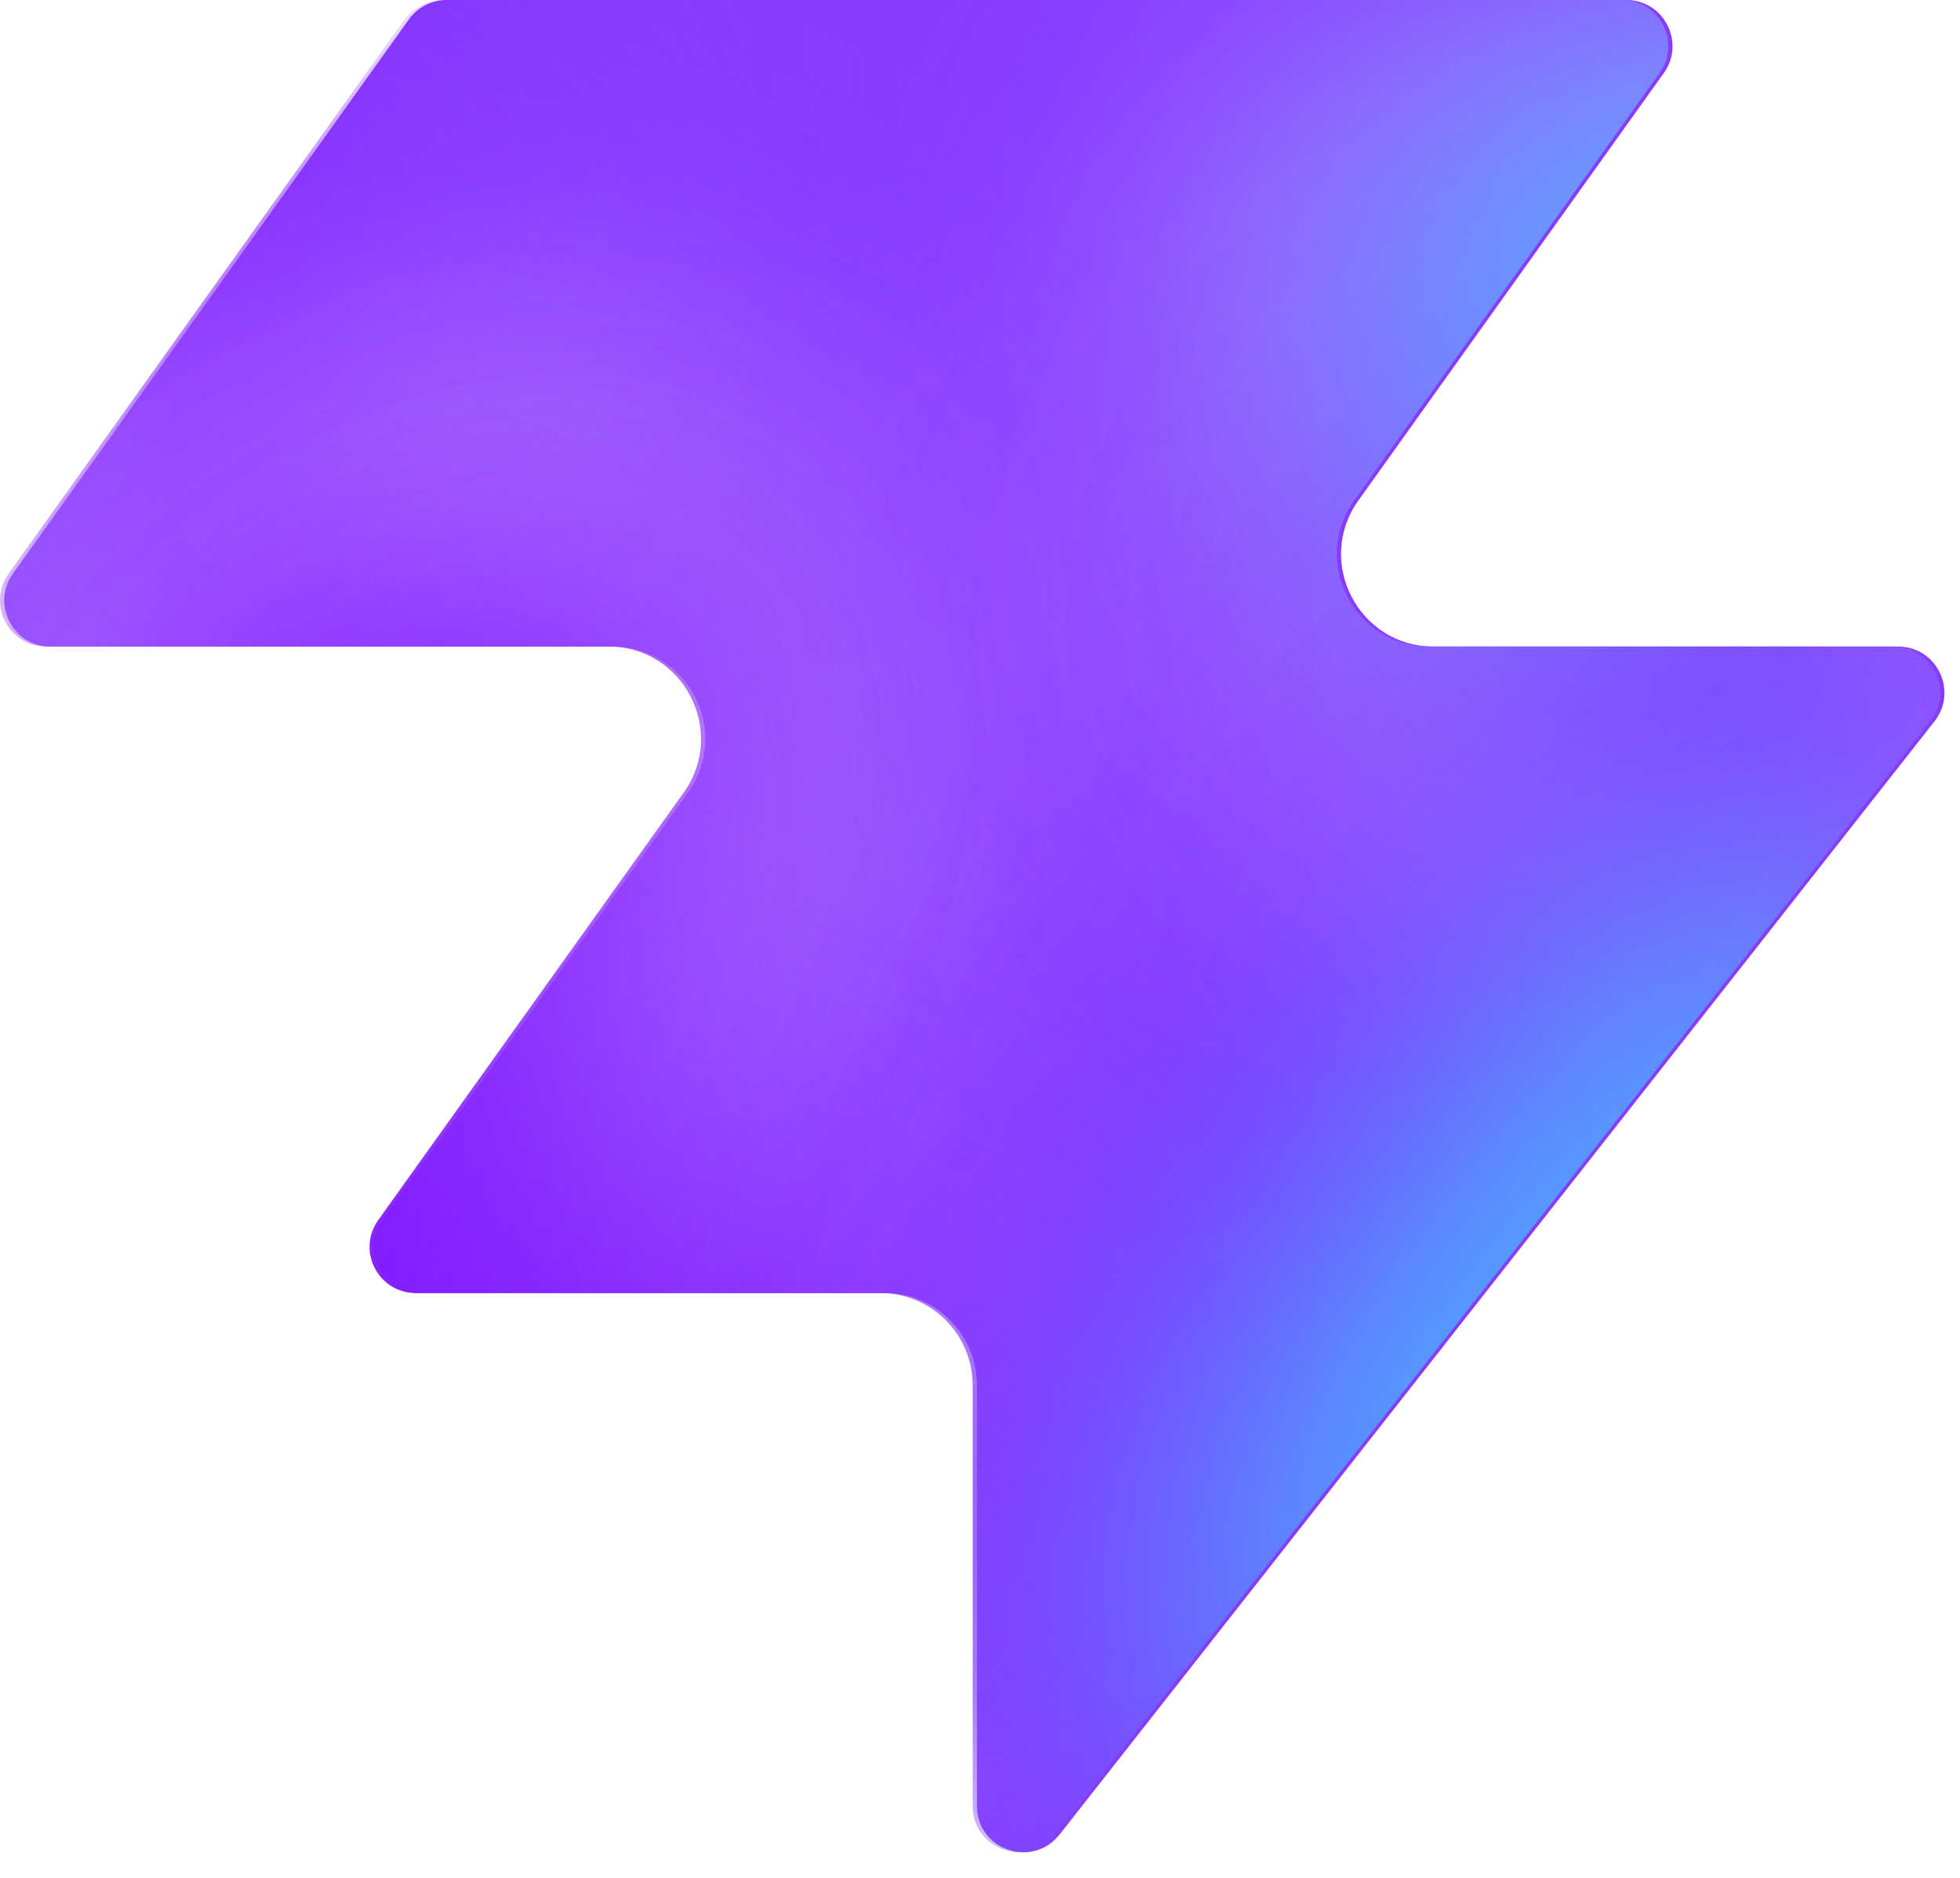
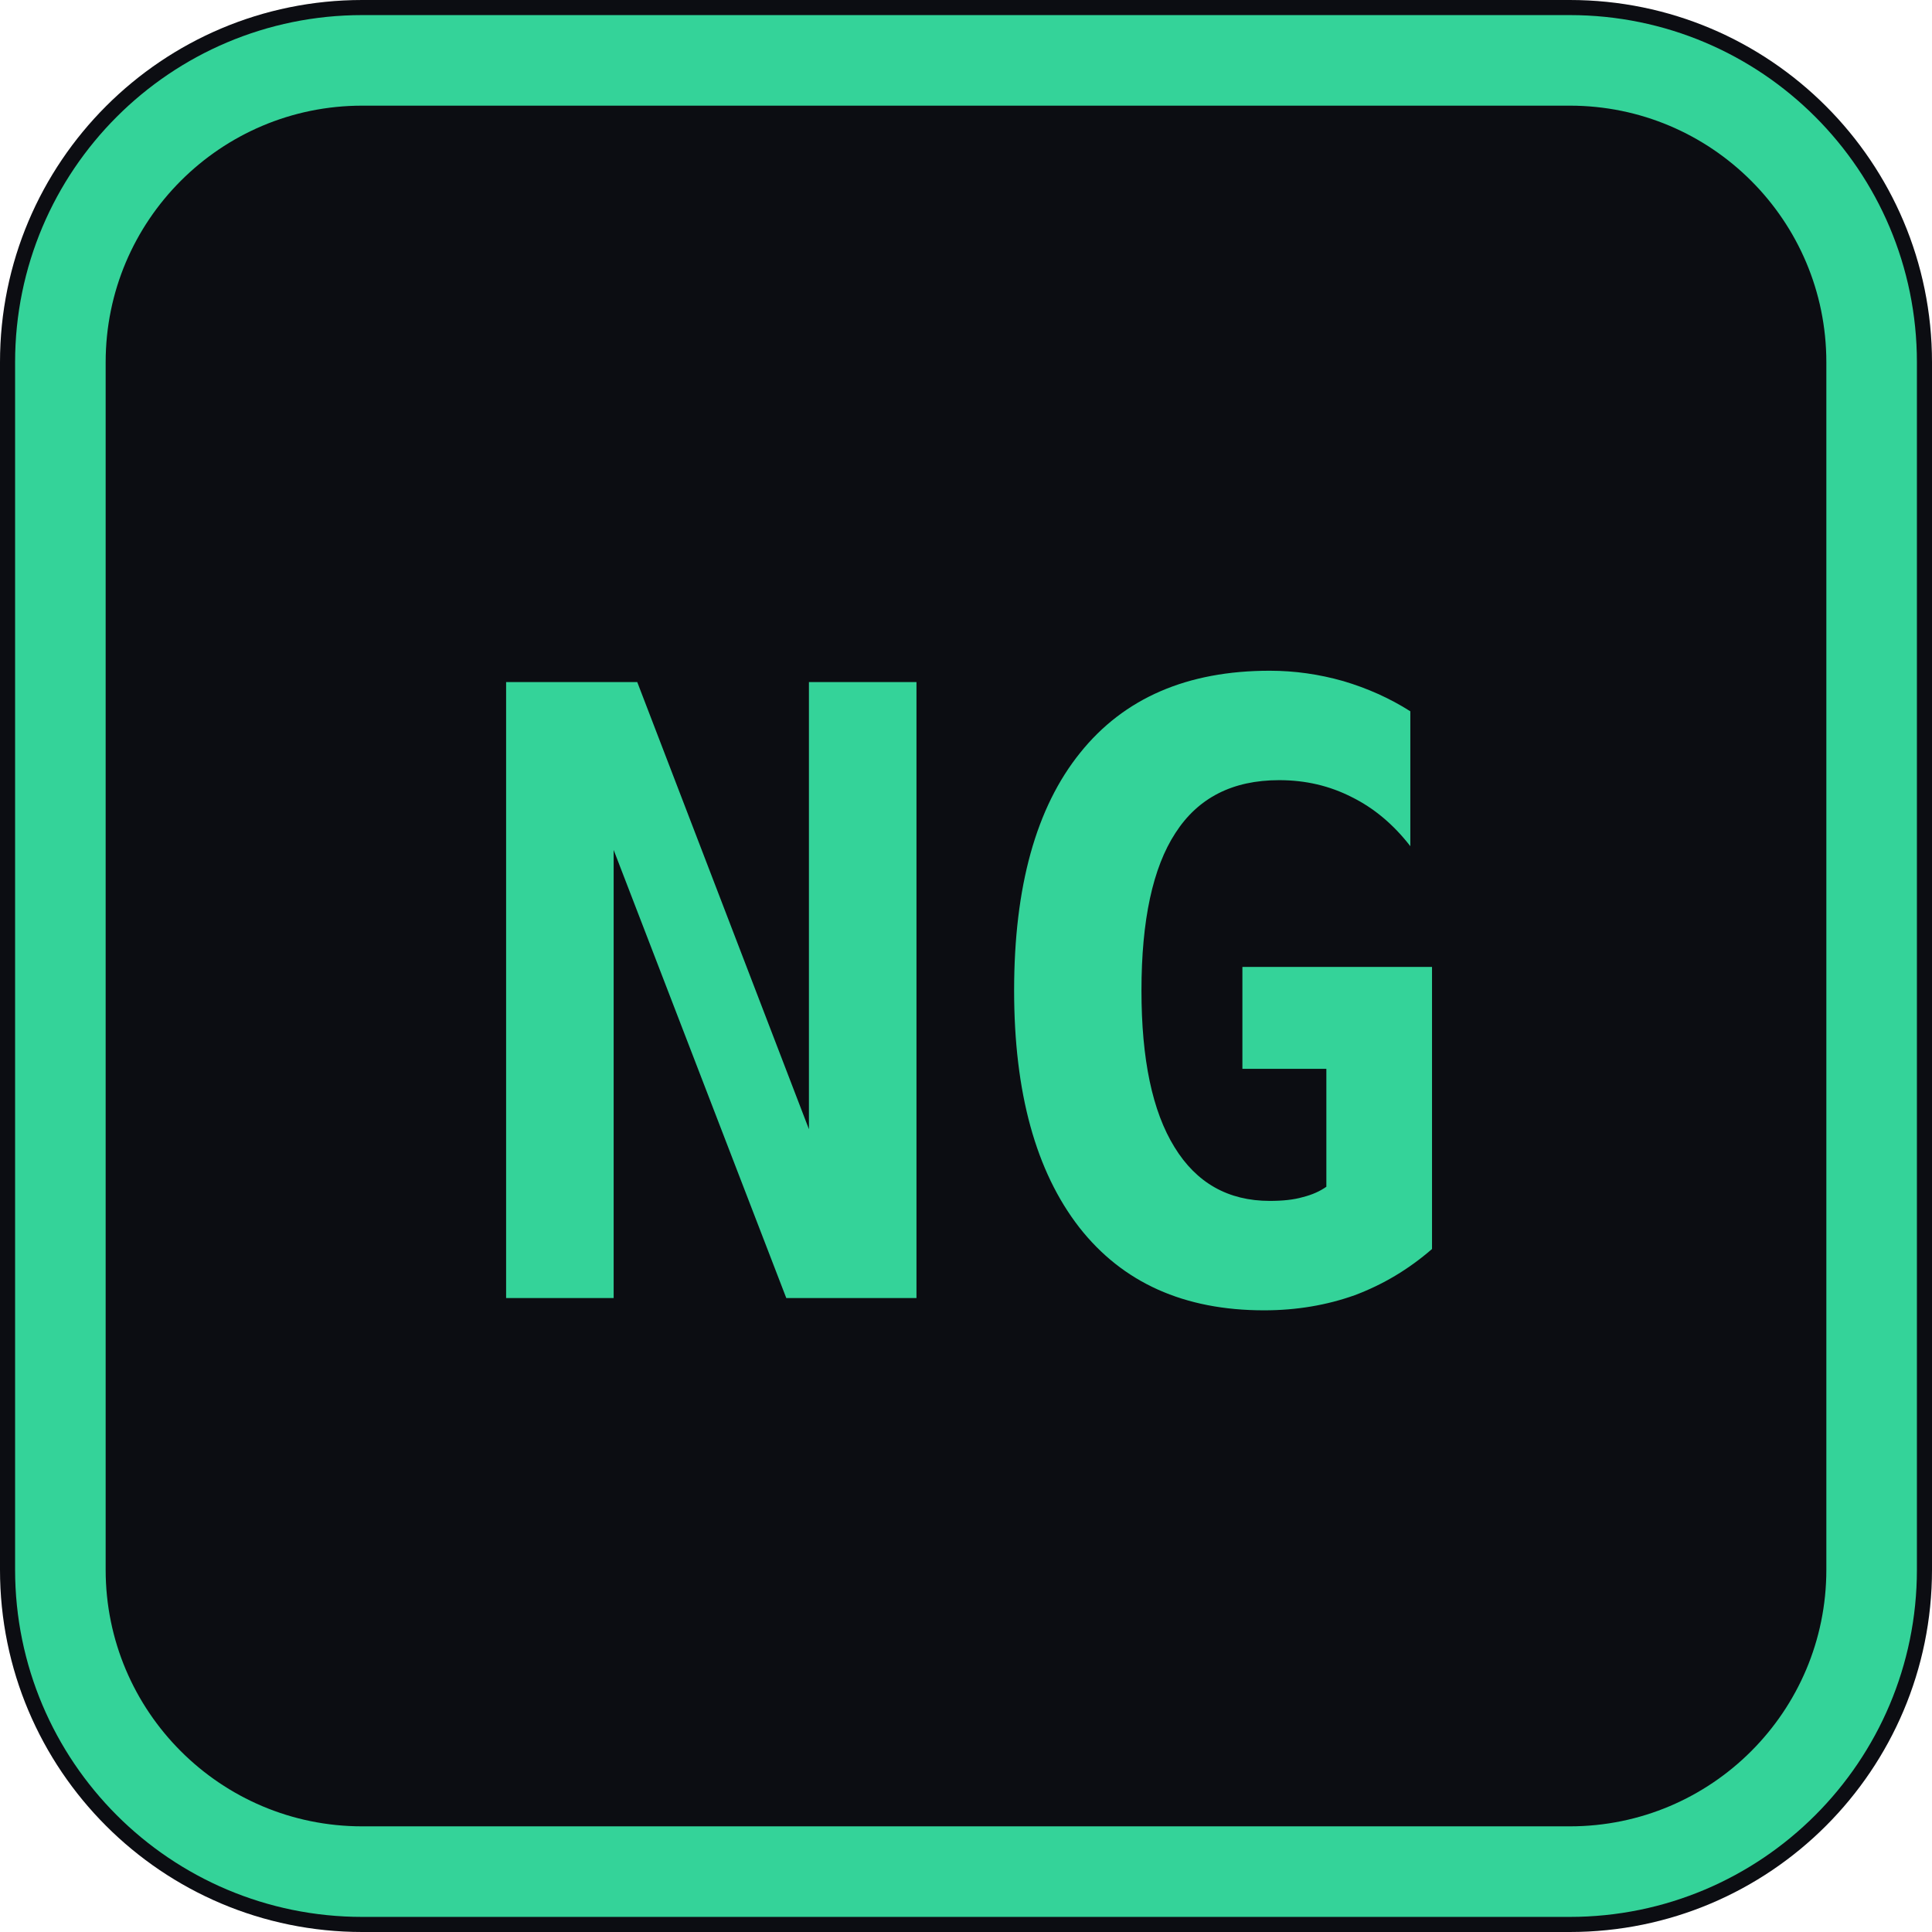
- <svg xmlns="http://www.w3.org/2000/svg" width="48" height="46" fill="none" viewBox="0 0 48 46">
-   <path fill="#863bff" d="M25.946 44.938c-.664.845-2.021.375-2.021-.698V33.937a2.26 2.26 0 0 0-2.262-2.262H10.287c-.92 0-1.456-1.04-.92-1.788l7.48-10.471c1.07-1.497 0-3.578-1.842-3.578H1.237c-.92 0-1.456-1.04-.92-1.788L10.013.474c.214-.297.556-.474.92-.474h28.894c.92 0 1.456 1.04.92 1.788l-7.48 10.471c-1.07 1.498 0 3.579 1.842 3.579h11.377c.943 0 1.473 1.088.89 1.83L25.947 44.94z" style="fill:#863bff;fill:color(display-p3 .525 .23 1);fill-opacity:1" />
-   <mask id="a" width="48" height="46" x="0" y="0" maskUnits="userSpaceOnUse" style="mask-type:alpha">
-     <path fill="#000" d="M25.842 44.938c-.664.844-2.021.375-2.021-.698V33.937a2.26 2.26 0 0 0-2.262-2.262H10.183c-.92 0-1.456-1.04-.92-1.788l7.48-10.471c1.07-1.498 0-3.579-1.842-3.579H1.133c-.92 0-1.456-1.04-.92-1.787L9.91.473c.214-.297.556-.474.92-.474h28.894c.92 0 1.456 1.04.92 1.788l-7.48 10.471c-1.07 1.498 0 3.578 1.842 3.578h11.377c.943 0 1.473 1.088.89 1.832L25.843 44.94z" style="fill:#000;fill-opacity:1" />
-   </mask>
-   <g mask="url(#a)">
-     <g filter="url(#b)">
-       <ellipse cx="5.508" cy="14.704" fill="#ede6ff" rx="5.508" ry="14.704" style="fill:#ede6ff;fill:color(display-p3 .927 .903 1);fill-opacity:1" transform="matrix(.00324 1 1 -.00324 -4.47 31.516)" />
-     </g>
-     <g filter="url(#c)">
-       <ellipse cx="10.399" cy="29.851" fill="#ede6ff" rx="10.399" ry="29.851" style="fill:#ede6ff;fill:color(display-p3 .927 .903 1);fill-opacity:1" transform="matrix(.00324 1 1 -.00324 -39.328 7.883)" />
-     </g>
-     <g filter="url(#d)">
-       <ellipse cx="5.508" cy="30.487" fill="#7e14ff" rx="5.508" ry="30.487" style="fill:#7e14ff;fill:color(display-p3 .492 .077 1);fill-opacity:1" transform="rotate(89.814 -25.913 -14.639)scale(1 -1)" />
-     </g>
-     <g filter="url(#e)">
-       <ellipse cx="5.508" cy="30.599" fill="#7e14ff" rx="5.508" ry="30.599" style="fill:#7e14ff;fill:color(display-p3 .492 .077 1);fill-opacity:1" transform="rotate(89.814 -32.644 -3.334)scale(1 -1)" />
-     </g>
-     <g filter="url(#f)">
-       <ellipse cx="5.508" cy="30.599" fill="#7e14ff" rx="5.508" ry="30.599" style="fill:#7e14ff;fill:color(display-p3 .492 .077 1);fill-opacity:1" transform="matrix(.00324 1 1 -.00324 -34.34 30.47)" />
-     </g>
-     <g filter="url(#g)">
-       <ellipse cx="14.072" cy="22.078" fill="#ede6ff" rx="14.072" ry="22.078" style="fill:#ede6ff;fill:color(display-p3 .927 .903 1);fill-opacity:1" transform="rotate(93.35 24.506 48.493)scale(-1 1)" />
-     </g>
-     <g filter="url(#h)">
-       <ellipse cx="3.47" cy="21.501" fill="#7e14ff" rx="3.47" ry="21.501" style="fill:#7e14ff;fill:color(display-p3 .492 .077 1);fill-opacity:1" transform="rotate(89.009 28.708 47.59)scale(-1 1)" />
-     </g>
-     <g filter="url(#i)">
-       <ellipse cx="3.47" cy="21.501" fill="#7e14ff" rx="3.47" ry="21.501" style="fill:#7e14ff;fill:color(display-p3 .492 .077 1);fill-opacity:1" transform="rotate(89.009 28.708 47.59)scale(-1 1)" />
-     </g>
-     <g filter="url(#j)">
-       <ellipse cx=".387" cy="8.972" fill="#7e14ff" rx="4.407" ry="29.108" style="fill:#7e14ff;fill:color(display-p3 .492 .077 1);fill-opacity:1" transform="rotate(39.51 .387 8.972)" />
-     </g>
-     <g filter="url(#k)">
-       <ellipse cx="47.523" cy="-6.092" fill="#7e14ff" rx="4.407" ry="29.108" style="fill:#7e14ff;fill:color(display-p3 .492 .077 1);fill-opacity:1" transform="rotate(37.892 47.523 -6.092)" />
-     </g>
-     <g filter="url(#l)">
-       <ellipse cx="41.412" cy="6.333" fill="#47bfff" rx="5.971" ry="9.665" style="fill:#47bfff;fill:color(display-p3 .28 .748 1);fill-opacity:1" transform="rotate(37.892 41.412 6.333)" />
-     </g>
-     <g filter="url(#m)">
-       <ellipse cx="-1.879" cy="38.332" fill="#7e14ff" rx="4.407" ry="29.108" style="fill:#7e14ff;fill:color(display-p3 .492 .077 1);fill-opacity:1" transform="rotate(37.892 -1.88 38.332)" />
-     </g>
-     <g filter="url(#n)">
-       <ellipse cx="-1.879" cy="38.332" fill="#7e14ff" rx="4.407" ry="29.108" style="fill:#7e14ff;fill:color(display-p3 .492 .077 1);fill-opacity:1" transform="rotate(37.892 -1.88 38.332)" />
-     </g>
-     <g filter="url(#o)">
-       <ellipse cx="35.651" cy="29.907" fill="#7e14ff" rx="4.407" ry="29.108" style="fill:#7e14ff;fill:color(display-p3 .492 .077 1);fill-opacity:1" transform="rotate(37.892 35.651 29.907)" />
-     </g>
-     <g filter="url(#p)">
-       <ellipse cx="38.418" cy="32.4" fill="#47bfff" rx="5.971" ry="15.297" style="fill:#47bfff;fill:color(display-p3 .28 .748 1);fill-opacity:1" transform="rotate(37.892 38.418 32.4)" />
-     </g>
-   </g>
-   <defs>
-     <filter id="b" width="60.045" height="41.654" x="-19.77" y="16.149" color-interpolation-filters="sRGB" filterUnits="userSpaceOnUse">
-       <feFlood flood-opacity="0" result="BackgroundImageFix" />
-       <feBlend in="SourceGraphic" in2="BackgroundImageFix" result="shape" />
-       <feGaussianBlur result="effect1_foregroundBlur_2002_17158" stdDeviation="7.659" />
-     </filter>
-     <filter id="c" width="90.34" height="51.437" x="-54.613" y="-7.533" color-interpolation-filters="sRGB" filterUnits="userSpaceOnUse">
-       <feFlood flood-opacity="0" result="BackgroundImageFix" />
-       <feBlend in="SourceGraphic" in2="BackgroundImageFix" result="shape" />
-       <feGaussianBlur result="effect1_foregroundBlur_2002_17158" stdDeviation="7.659" />
-     </filter>
-     <filter id="d" width="79.355" height="29.4" x="-49.64" y="2.03" color-interpolation-filters="sRGB" filterUnits="userSpaceOnUse">
-       <feFlood flood-opacity="0" result="BackgroundImageFix" />
-       <feBlend in="SourceGraphic" in2="BackgroundImageFix" result="shape" />
-       <feGaussianBlur result="effect1_foregroundBlur_2002_17158" stdDeviation="4.596" />
-     </filter>
-     <filter id="e" width="79.579" height="29.4" x="-45.045" y="20.029" color-interpolation-filters="sRGB" filterUnits="userSpaceOnUse">
-       <feFlood flood-opacity="0" result="BackgroundImageFix" />
-       <feBlend in="SourceGraphic" in2="BackgroundImageFix" result="shape" />
-       <feGaussianBlur result="effect1_foregroundBlur_2002_17158" stdDeviation="4.596" />
-     </filter>
-     <filter id="f" width="79.579" height="29.4" x="-43.513" y="21.178" color-interpolation-filters="sRGB" filterUnits="userSpaceOnUse">
-       <feFlood flood-opacity="0" result="BackgroundImageFix" />
-       <feBlend in="SourceGraphic" in2="BackgroundImageFix" result="shape" />
-       <feGaussianBlur result="effect1_foregroundBlur_2002_17158" stdDeviation="4.596" />
-     </filter>
-     <filter id="g" width="74.749" height="58.852" x="15.756" y="-17.901" color-interpolation-filters="sRGB" filterUnits="userSpaceOnUse">
-       <feFlood flood-opacity="0" result="BackgroundImageFix" />
-       <feBlend in="SourceGraphic" in2="BackgroundImageFix" result="shape" />
-       <feGaussianBlur result="effect1_foregroundBlur_2002_17158" stdDeviation="7.659" />
-     </filter>
-     <filter id="h" width="61.377" height="25.362" x="23.548" y="2.284" color-interpolation-filters="sRGB" filterUnits="userSpaceOnUse">
-       <feFlood flood-opacity="0" result="BackgroundImageFix" />
-       <feBlend in="SourceGraphic" in2="BackgroundImageFix" result="shape" />
-       <feGaussianBlur result="effect1_foregroundBlur_2002_17158" stdDeviation="4.596" />
-     </filter>
-     <filter id="i" width="61.377" height="25.362" x="23.548" y="2.284" color-interpolation-filters="sRGB" filterUnits="userSpaceOnUse">
-       <feFlood flood-opacity="0" result="BackgroundImageFix" />
-       <feBlend in="SourceGraphic" in2="BackgroundImageFix" result="shape" />
-       <feGaussianBlur result="effect1_foregroundBlur_2002_17158" stdDeviation="4.596" />
-     </filter>
-     <filter id="j" width="56.045" height="63.649" x="-27.636" y="-22.853" color-interpolation-filters="sRGB" filterUnits="userSpaceOnUse">
-       <feFlood flood-opacity="0" result="BackgroundImageFix" />
-       <feBlend in="SourceGraphic" in2="BackgroundImageFix" result="shape" />
-       <feGaussianBlur result="effect1_foregroundBlur_2002_17158" stdDeviation="4.596" />
-     </filter>
-     <filter id="k" width="54.814" height="64.646" x="20.116" y="-38.415" color-interpolation-filters="sRGB" filterUnits="userSpaceOnUse">
-       <feFlood flood-opacity="0" result="BackgroundImageFix" />
-       <feBlend in="SourceGraphic" in2="BackgroundImageFix" result="shape" />
-       <feGaussianBlur result="effect1_foregroundBlur_2002_17158" stdDeviation="4.596" />
-     </filter>
-     <filter id="l" width="33.541" height="35.313" x="24.641" y="-11.323" color-interpolation-filters="sRGB" filterUnits="userSpaceOnUse">
-       <feFlood flood-opacity="0" result="BackgroundImageFix" />
-       <feBlend in="SourceGraphic" in2="BackgroundImageFix" result="shape" />
-       <feGaussianBlur result="effect1_foregroundBlur_2002_17158" stdDeviation="4.596" />
-     </filter>
-     <filter id="m" width="54.814" height="64.646" x="-29.286" y="6.009" color-interpolation-filters="sRGB" filterUnits="userSpaceOnUse">
-       <feFlood flood-opacity="0" result="BackgroundImageFix" />
-       <feBlend in="SourceGraphic" in2="BackgroundImageFix" result="shape" />
-       <feGaussianBlur result="effect1_foregroundBlur_2002_17158" stdDeviation="4.596" />
-     </filter>
-     <filter id="n" width="54.814" height="64.646" x="-29.286" y="6.009" color-interpolation-filters="sRGB" filterUnits="userSpaceOnUse">
-       <feFlood flood-opacity="0" result="BackgroundImageFix" />
-       <feBlend in="SourceGraphic" in2="BackgroundImageFix" result="shape" />
-       <feGaussianBlur result="effect1_foregroundBlur_2002_17158" stdDeviation="4.596" />
-     </filter>
-     <filter id="o" width="54.814" height="64.646" x="8.244" y="-2.416" color-interpolation-filters="sRGB" filterUnits="userSpaceOnUse">
-       <feFlood flood-opacity="0" result="BackgroundImageFix" />
-       <feBlend in="SourceGraphic" in2="BackgroundImageFix" result="shape" />
-       <feGaussianBlur result="effect1_foregroundBlur_2002_17158" stdDeviation="4.596" />
-     </filter>
-     <filter id="p" width="39.409" height="43.623" x="18.713" y="10.588" color-interpolation-filters="sRGB" filterUnits="userSpaceOnUse">
-       <feFlood flood-opacity="0" result="BackgroundImageFix" />
-       <feBlend in="SourceGraphic" in2="BackgroundImageFix" result="shape" />
-       <feGaussianBlur result="effect1_foregroundBlur_2002_17158" stdDeviation="4.596" />
-     </filter>
-   </defs>
+ <svg xmlns="http://www.w3.org/2000/svg" width="32" height="32" viewBox="0 0 32 32">
+   <rect width="32" height="32" rx="6" fill="#0c0d12" />
+   <rect x="1" y="1" width="30" height="30" rx="5" fill="none" stroke="#34d399" stroke-width="1.5" />
+   <text x="16" y="21.5" text-anchor="middle" font-family="monospace" font-weight="800" font-size="14" fill="#34d399">NG</text>
</svg>
